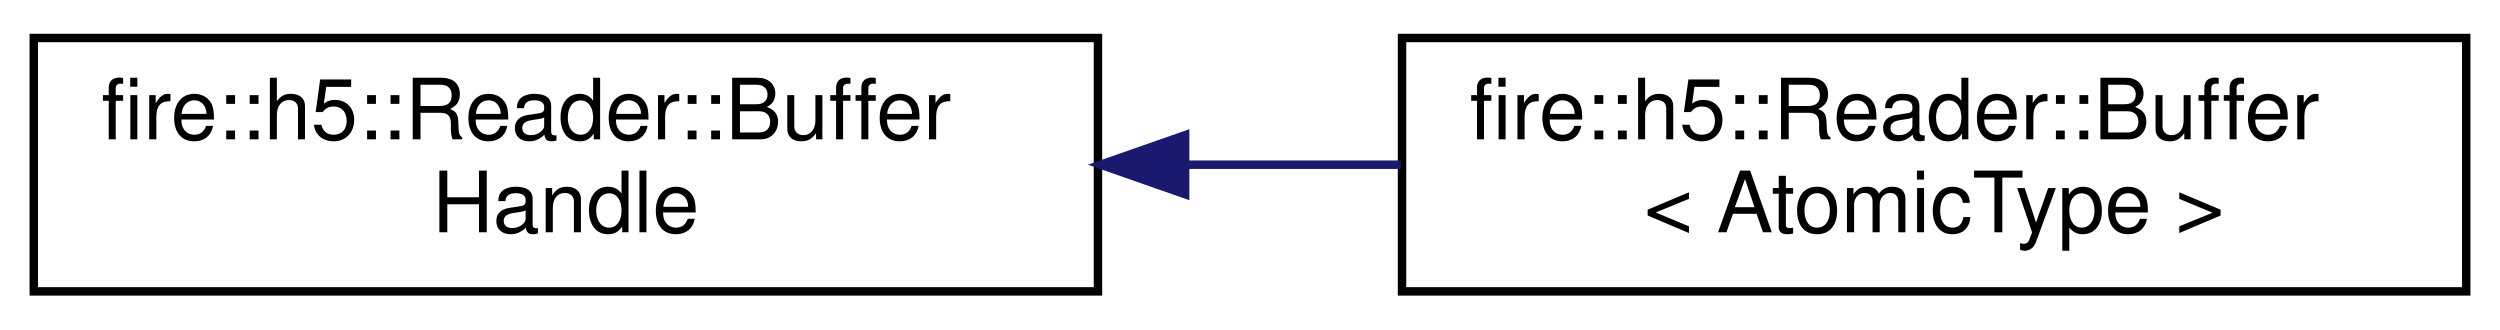
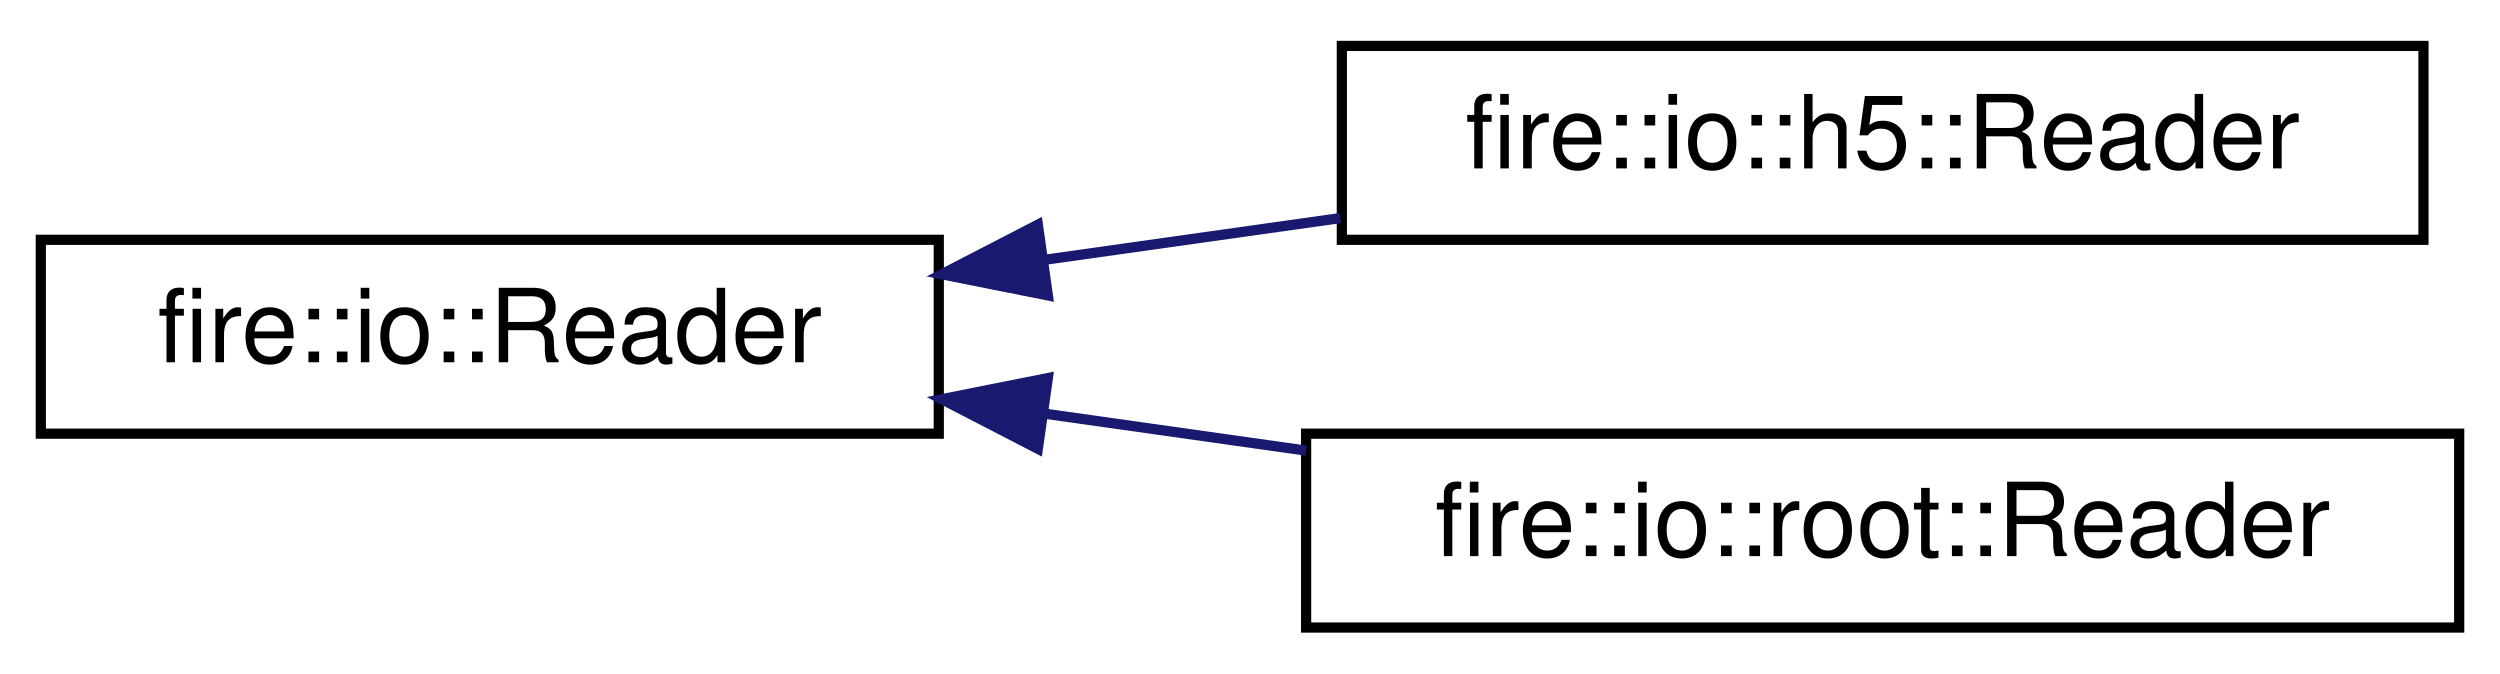
- <svg xmlns="http://www.w3.org/2000/svg" xmlns:xlink="http://www.w3.org/1999/xlink" width="296pt" height="39pt" viewBox="0.00 0.00 296.00 39.00">
-   <g id="graph0" class="graph" transform="scale(1 1) rotate(0) translate(4 35)">
+ <svg xmlns="http://www.w3.org/2000/svg" xmlns:xlink="http://www.w3.org/1999/xlink" width="245pt" height="66pt" viewBox="0.00 0.00 245.00 66.00">
+   <g id="graph0" class="graph" transform="scale(1 1) rotate(0) translate(4 62)">
    <g id="node1" class="node">
      <g id="a_node1">
-         <a xlink:href="classfire_1_1h5_1_1Reader_1_1BufferHandle.html" target="_top" xlink:title="Type-less handle to the Buffer.">
-           <polygon fill="none" stroke="black" points="0,-0.5 0,-30.5 126,-30.5 126,-0.5 0,-0.5" />
-           <text text-anchor="start" x="8" y="-18.5" font-family="Helvetica,sans-Serif" font-size="10.00">fire::h5::Reader::Buffer</text>
-           <text text-anchor="middle" x="63" y="-7.5" font-family="Helvetica,sans-Serif" font-size="10.00">Handle</text>
+         <a xlink:href="classfire_1_1io_1_1Reader.html" target="_top" xlink:title="Prototype for reading files within fire.">
+           <polygon fill="none" stroke="black" points="0,-19.5 0,-38.5 88,-38.5 88,-19.5 0,-19.5" />
+           <text text-anchor="middle" x="44" y="-26.5" font-family="Helvetica,sans-Serif" font-size="10.00">fire::io::Reader</text>
        </a>
      </g>
    </g>
    <g id="node2" class="node">
      <g id="a_node2">
-         <a xlink:href="classfire_1_1h5_1_1Reader_1_1Buffer.html" target="_top" xlink:title="Read buffer allowing individual element access from a dataset.">
-           <polygon fill="none" stroke="black" points="162,-0.5 162,-30.5 288,-30.5 288,-0.5 162,-0.5" />
-           <text text-anchor="start" x="170" y="-18.5" font-family="Helvetica,sans-Serif" font-size="10.00">fire::h5::Reader::Buffer</text>
-           <text text-anchor="middle" x="225" y="-7.5" font-family="Helvetica,sans-Serif" font-size="10.00">&lt; AtomicType &gt;</text>
+         <a xlink:href="classfire_1_1io_1_1h5_1_1Reader.html" target="_top" xlink:title="Reading a file generated by fire.">
+           <polygon fill="none" stroke="black" points="127.5,-38.5 127.5,-57.5 233.5,-57.5 233.5,-38.5 127.5,-38.5" />
+           <text text-anchor="middle" x="180.5" y="-45.5" font-family="Helvetica,sans-Serif" font-size="10.00">fire::io::h5::Reader</text>
        </a>
      </g>
    </g>
    <g id="edge1" class="edge">
-       <path fill="none" stroke="midnightblue" d="M136.55,-15.5C145,-15.5 153.56,-15.5 161.85,-15.5" />
-       <polygon fill="midnightblue" stroke="midnightblue" points="136.32,-12 126.32,-15.5 136.32,-19 136.32,-12" />
+       <path fill="none" stroke="midnightblue" d="M98.44,-36.55C107.96,-37.89 117.87,-39.29 127.35,-40.63" />
+       <polygon fill="midnightblue" stroke="midnightblue" points="98.69,-33.05 88.3,-35.12 97.71,-39.98 98.69,-33.05" />
+     </g>
+     <g id="node3" class="node">
+       <g id="a_node3">
+         <a xlink:href="classfire_1_1io_1_1root_1_1Reader.html" target="_top" xlink:title="Reading ROOT files into our data structures.">
+           <polygon fill="none" stroke="black" points="124,-0.5 124,-19.5 237,-19.5 237,-0.5 124,-0.5" />
+           <text text-anchor="middle" x="180.5" y="-7.5" font-family="Helvetica,sans-Serif" font-size="10.00">fire::io::root::Reader</text>
+         </a>
+       </g>
+     </g>
+     <g id="edge2" class="edge">
+       <path fill="none" stroke="midnightblue" d="M98.38,-21.46C106.8,-20.27 115.52,-19.04 123.99,-17.84" />
+       <polygon fill="midnightblue" stroke="midnightblue" points="97.71,-18.02 88.3,-22.88 98.69,-24.95 97.71,-18.02" />
    </g>
  </g>
</svg>
